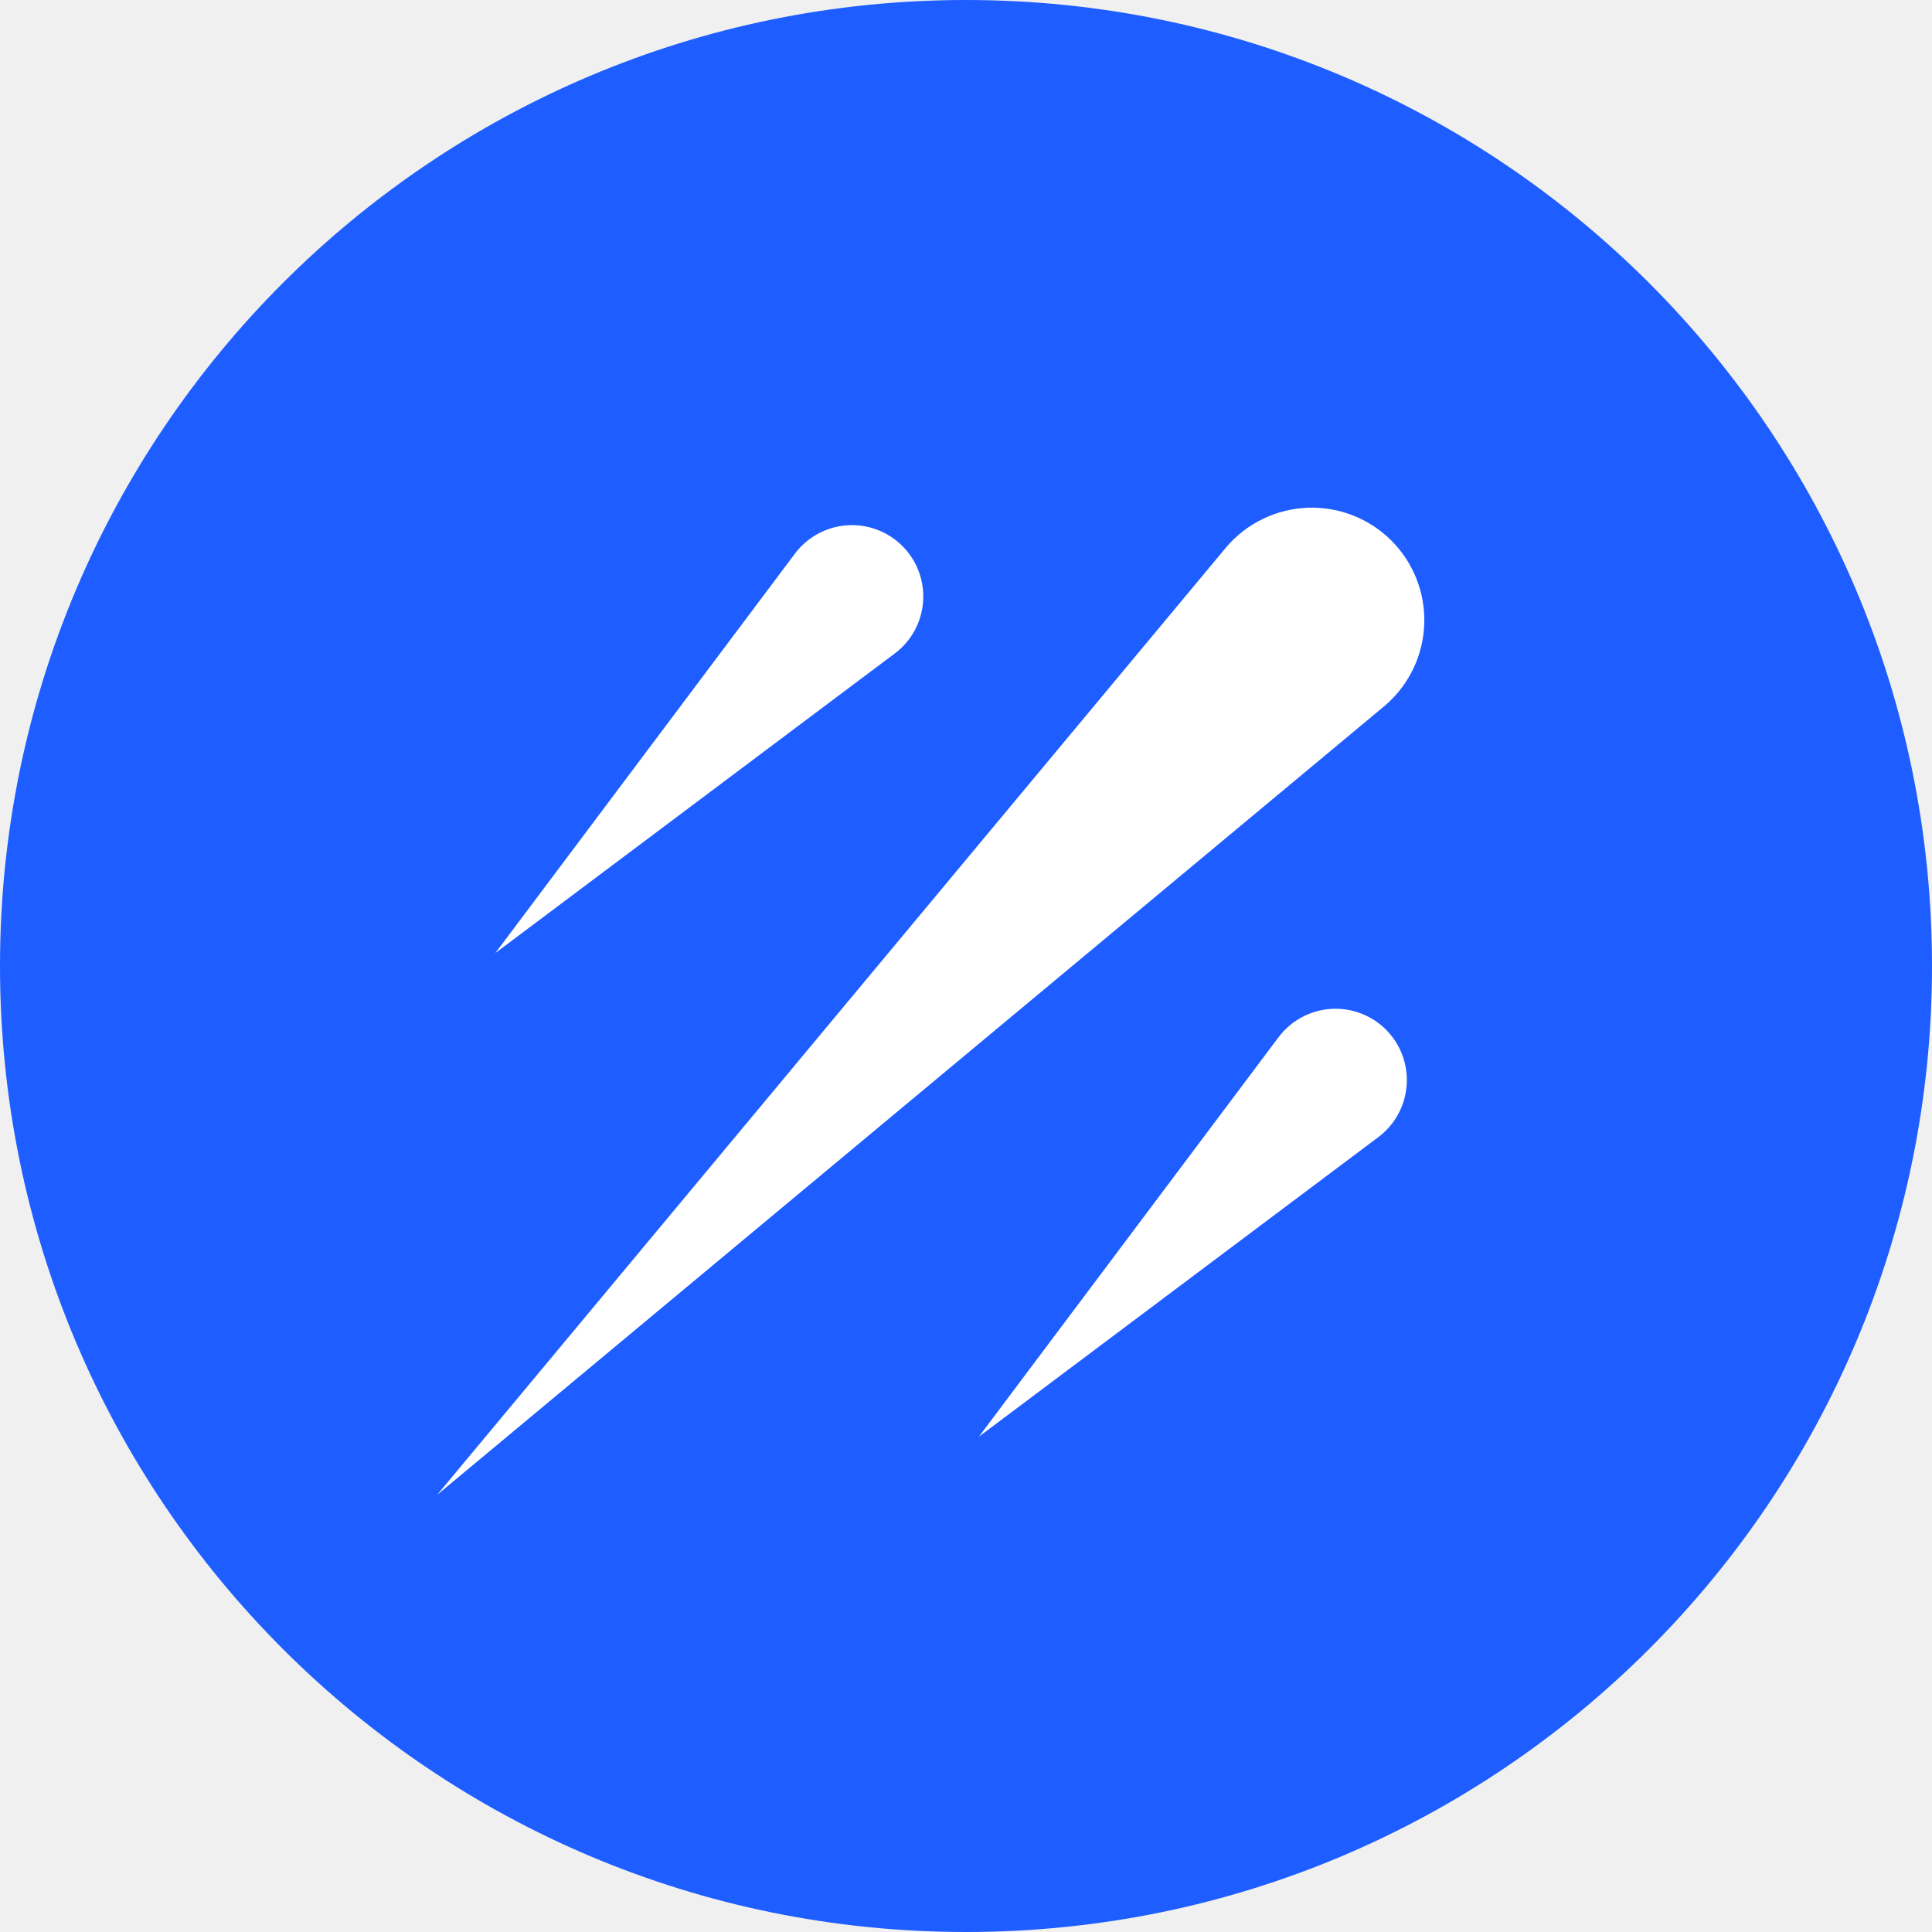
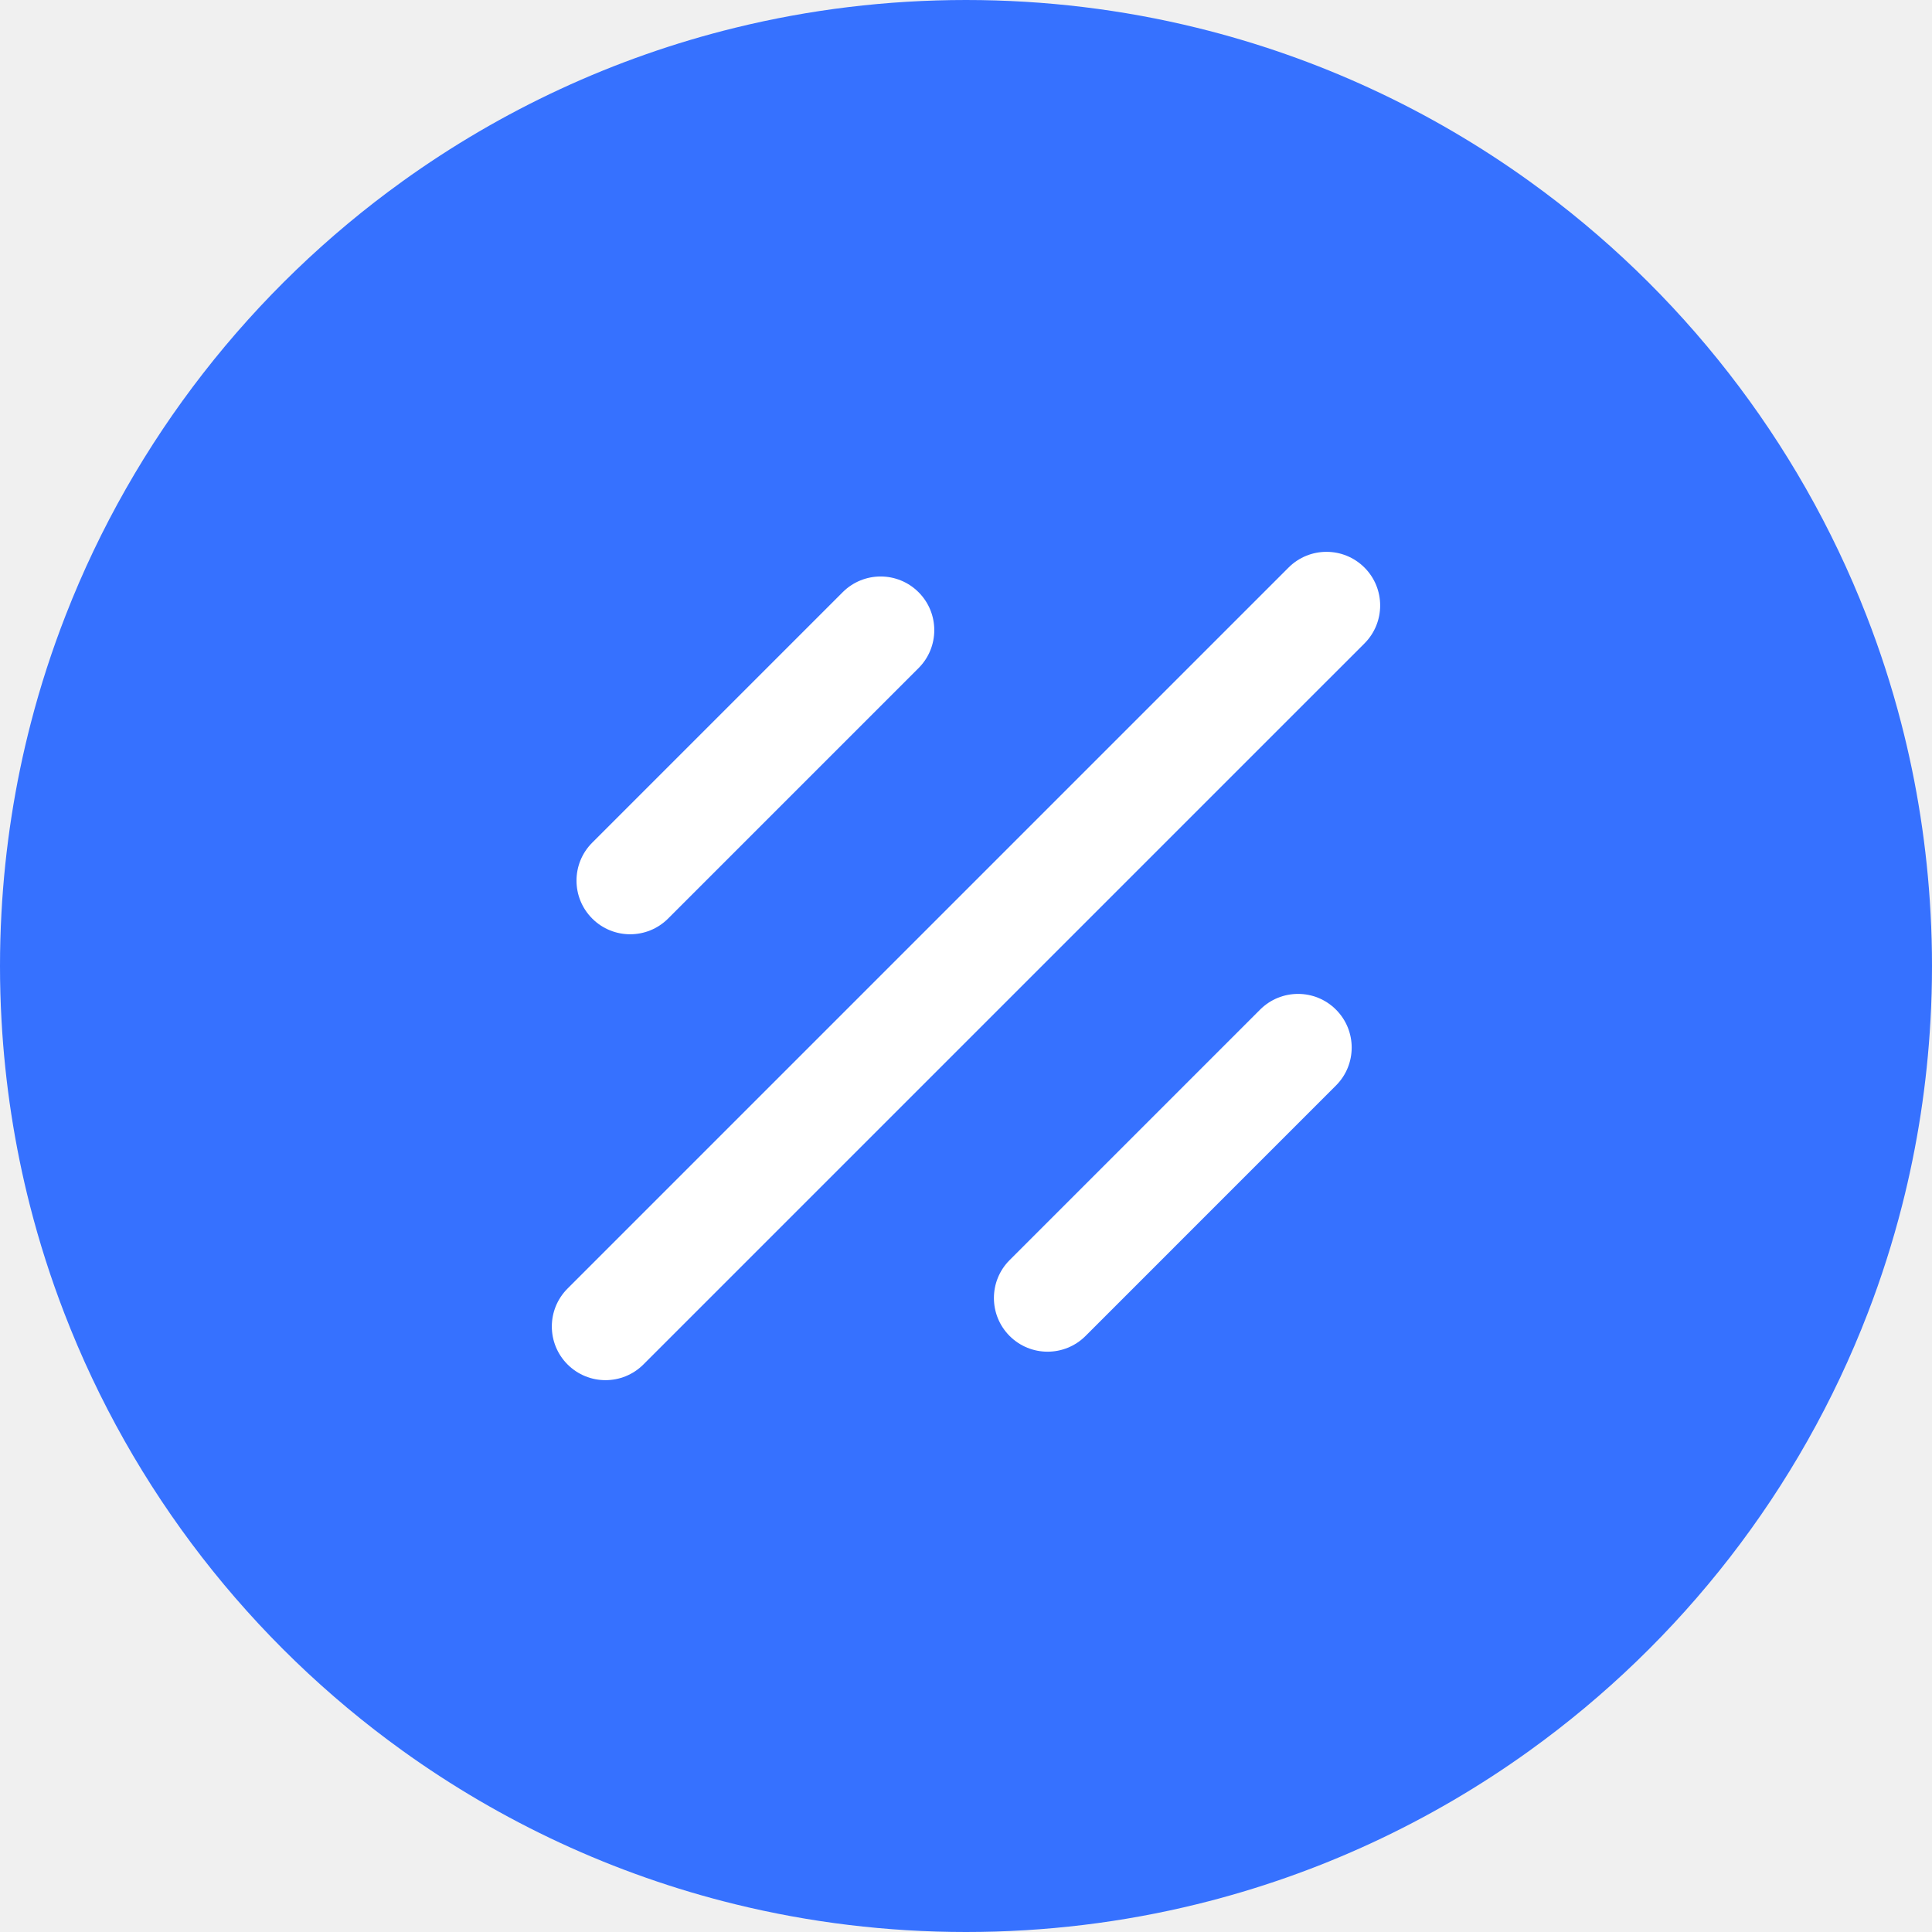
- <svg xmlns="http://www.w3.org/2000/svg" width="548" height="548" fill="none" viewBox="0 0 548 548">
-   <rect width="548" height="548" fill="#1E5DFF" rx="274" />
-   <path fill="#fff" fill-rule="evenodd" d="M124 424L393.058 199.952C396.354 197.079 399.024 193.559 400.903 189.611C402.782 185.662 403.83 181.37 403.982 177C404.134 172.631 403.386 168.276 401.785 164.207C400.184 160.138 397.765 156.442 394.676 153.346C391.58 150.251 387.881 147.826 383.808 146.222C379.734 144.617 375.375 143.867 371 144.019C366.625 144.171 362.327 145.221 358.375 147.104C354.423 148.987 350.9 151.662 348.026 154.964L124 424ZM253.796 185.358L140.508 270.317L225.474 157.039C227.211 154.723 229.426 152.807 231.968 151.42C234.51 150.034 237.321 149.209 240.209 149.002C243.098 148.795 245.996 149.21 248.71 150.22C251.424 151.229 253.889 152.81 255.94 154.854C257.994 156.902 259.583 159.368 260.6 162.084C261.618 164.8 262.038 167.703 261.835 170.596C261.632 173.489 260.809 176.305 259.422 178.852C258.035 181.399 256.116 183.618 253.796 185.358ZM390.958 322.534L277.67 407.492L362.636 294.214C364.374 291.898 366.589 289.982 369.131 288.595C371.673 287.209 374.482 286.384 377.371 286.177C380.259 285.97 383.158 286.385 385.872 287.395C388.586 288.404 391.052 289.985 393.102 292.029C395.156 294.077 396.746 296.543 397.763 299.259C398.78 301.975 399.201 304.878 398.997 307.771C398.794 310.664 397.97 313.48 396.583 316.027C395.196 318.574 393.278 320.793 390.958 322.534Z" clip-rule="evenodd" />
+ <svg xmlns="http://www.w3.org/2000/svg" width="96" height="96" viewBox="0 0 96 96" fill="none">
+   <path d="M95.928 45.372C95.753 42.12 95.255 38.953 94.463 35.905C93.991 34.083 93.413 32.303 92.737 30.572C89.343 21.861 83.476 14.385 76 9.009C71.1 5.483 65.508 2.859 59.467 1.379C55.792 0.477 51.952 0 48 0C44.048 0 40.208 0.477 36.533 1.379C30.492 2.859 24.9 5.484 20 9.009C12.524 14.387 6.657 21.861 3.263 30.572C2.588 32.303 2.009 34.083 1.537 35.905C0.745 38.953 0.247 42.12 0.072 45.372C0.024 46.243 0 47.119 0 48C0 48.908 0.025 49.809 0.076 50.705C0.251 53.863 0.731 56.94 1.488 59.905C1.953 61.727 2.523 63.507 3.191 65.239C6.573 74.031 12.469 81.575 20 86.991C24.9 90.516 30.492 93.141 36.533 94.621C40.208 95.523 44.048 96 48 96C51.952 96 55.792 95.523 59.467 94.621C65.508 93.141 71.1 90.517 76 86.991C83.531 81.575 89.427 74.031 92.811 65.239C93.479 63.507 94.047 61.727 94.512 59.905C95.269 56.94 95.749 53.863 95.924 50.705C95.975 49.809 96 48.908 96 48C96 47.119 95.976 46.243 95.928 45.372Z" fill="#3671FF" />
+   <path d="M33.198 45.642L45.643 33.197C46.684 32.156 46.684 30.468 45.643 29.427C44.602 28.385 42.914 28.385 41.872 29.427L29.427 41.872C28.386 42.913 28.386 44.601 29.427 45.642C30.468 46.684 32.156 46.684 33.198 45.642Z" fill="white" />
+   <path d="M62.613 50.168L50.168 62.613C49.127 63.654 49.127 65.342 50.168 66.384C51.209 67.425 52.897 67.425 53.939 66.384L66.384 53.938C67.425 52.897 67.425 51.209 66.384 50.168C65.344 49.126 63.655 49.126 62.613 50.168Z" fill="white" />
+   <path d="M64.028 28.201L28.201 64.028C27.16 65.069 27.16 66.757 28.201 67.798C29.243 68.84 30.931 68.84 31.972 67.798L67.799 31.972C68.84 30.93 68.84 29.242 67.799 28.201C66.757 27.16 65.069 27.16 64.028 28.201Z" fill="white" />
</svg>
